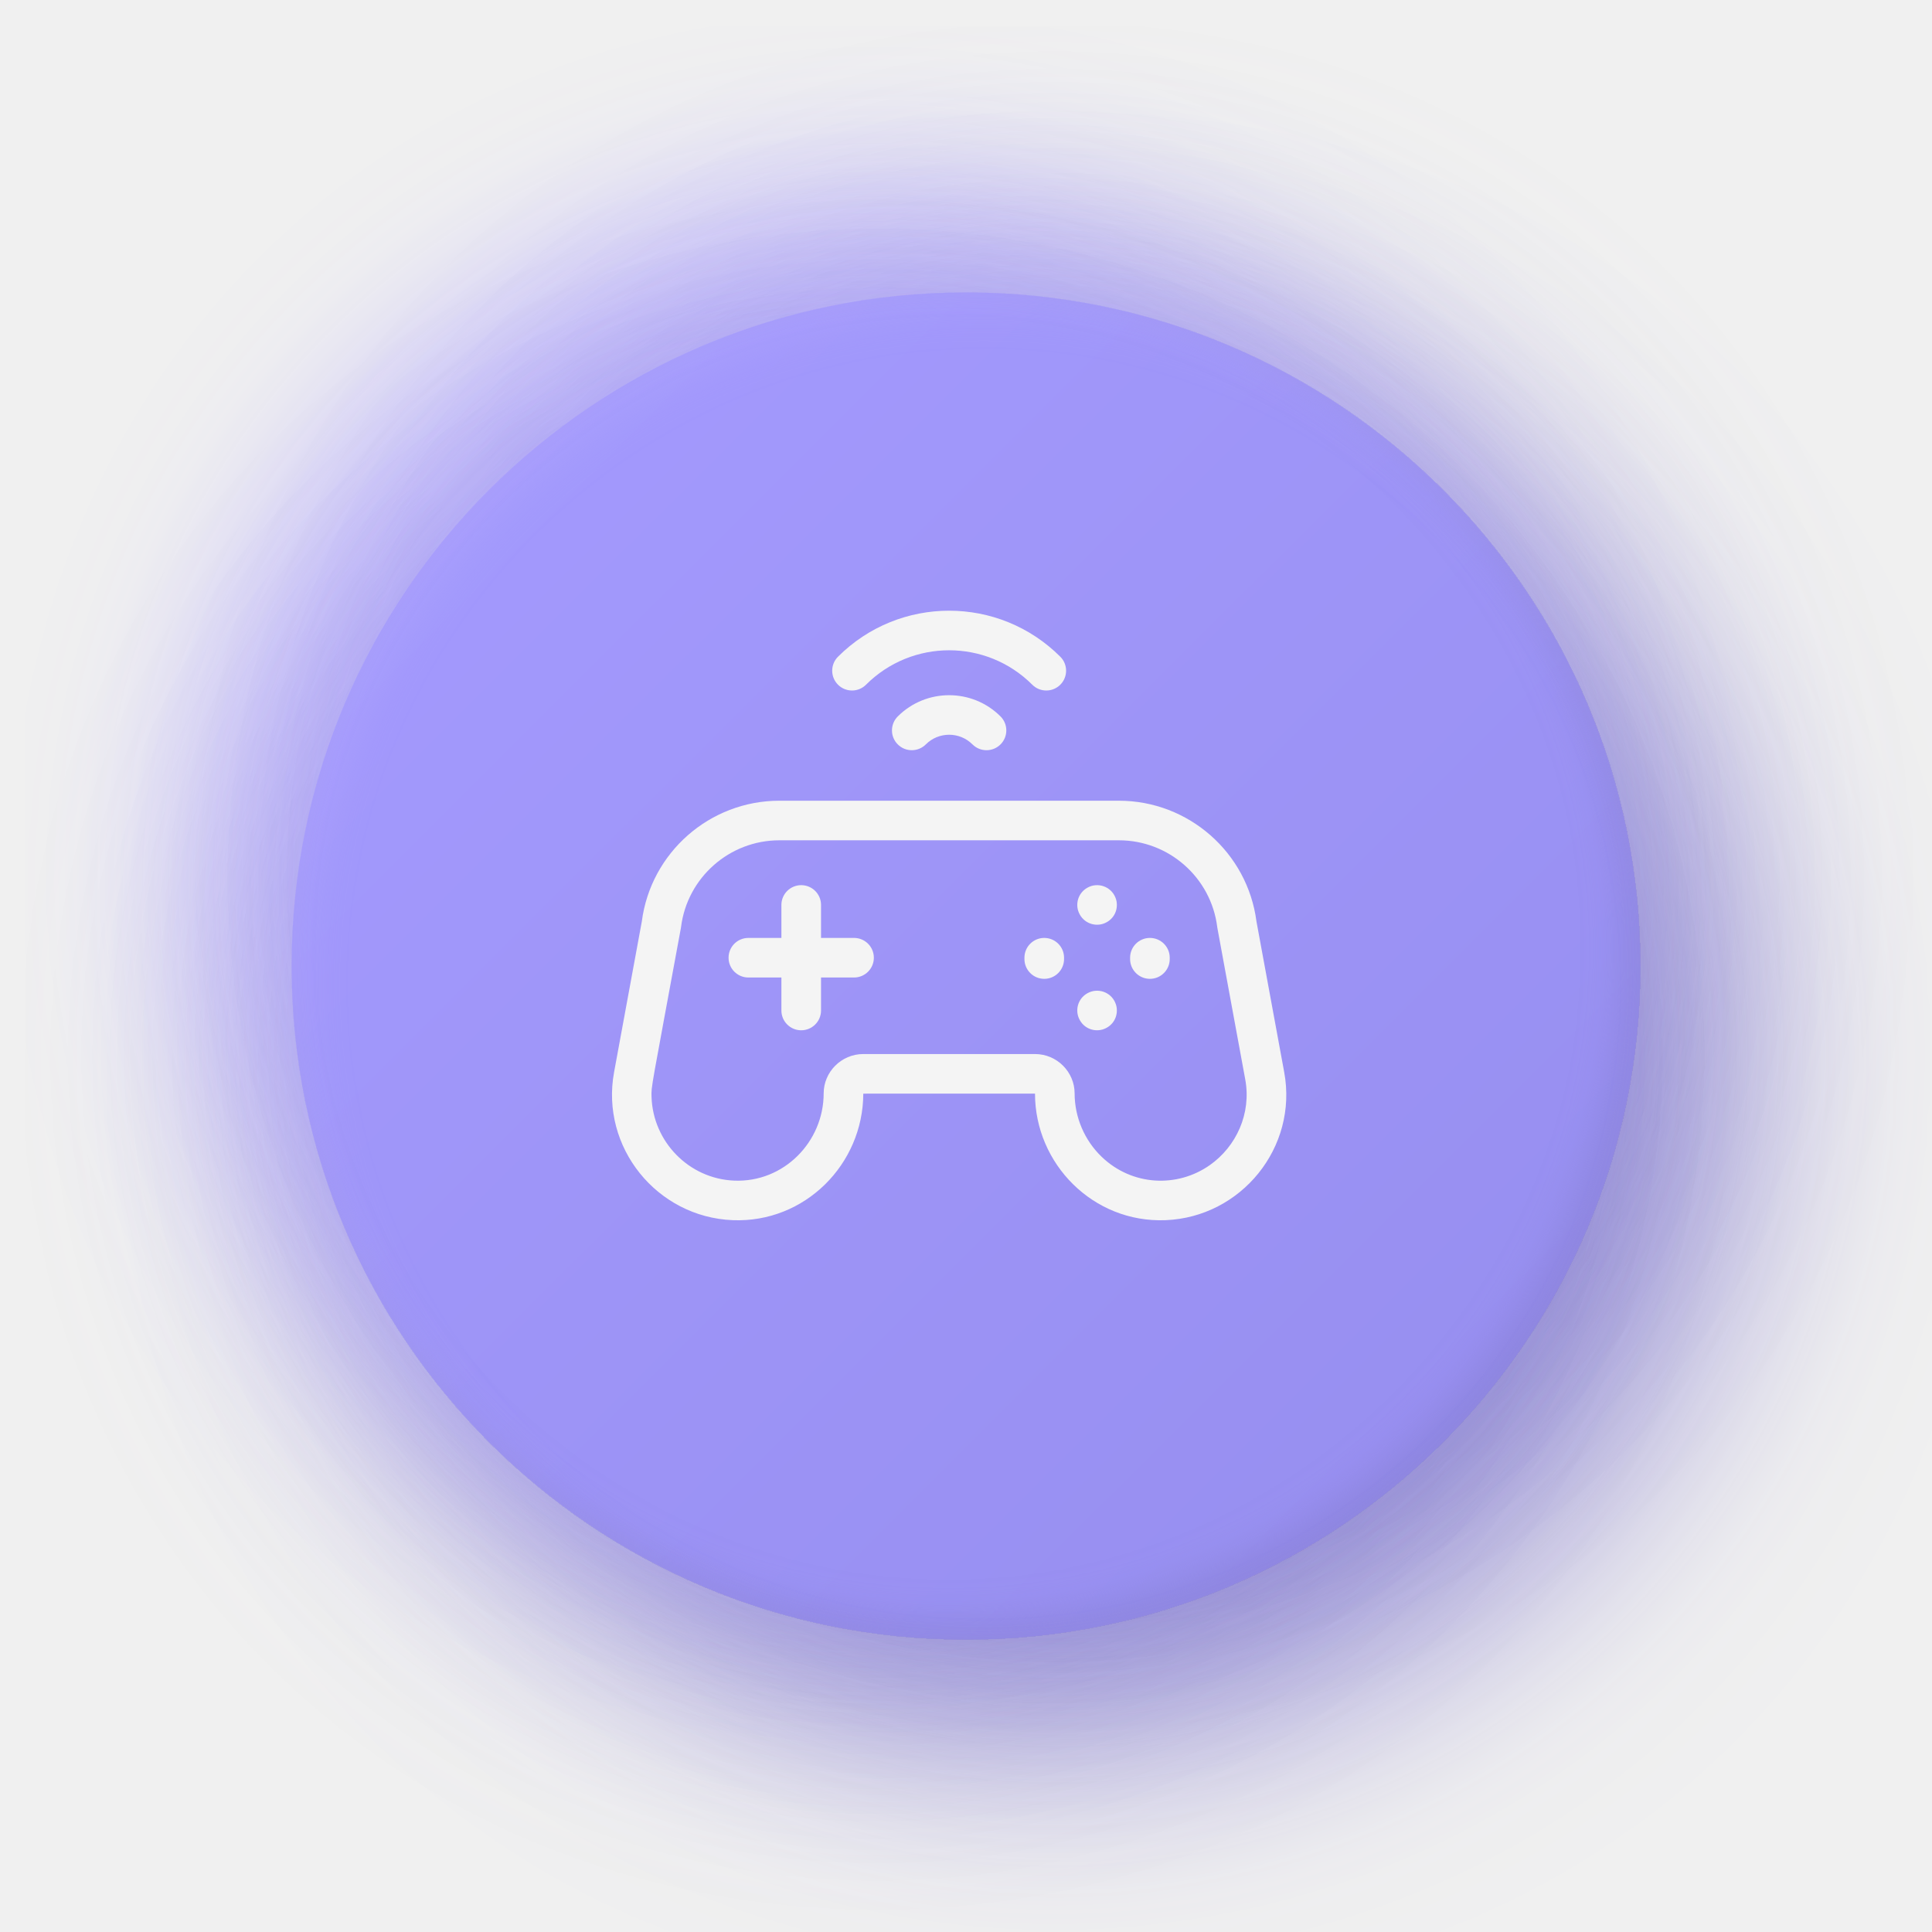
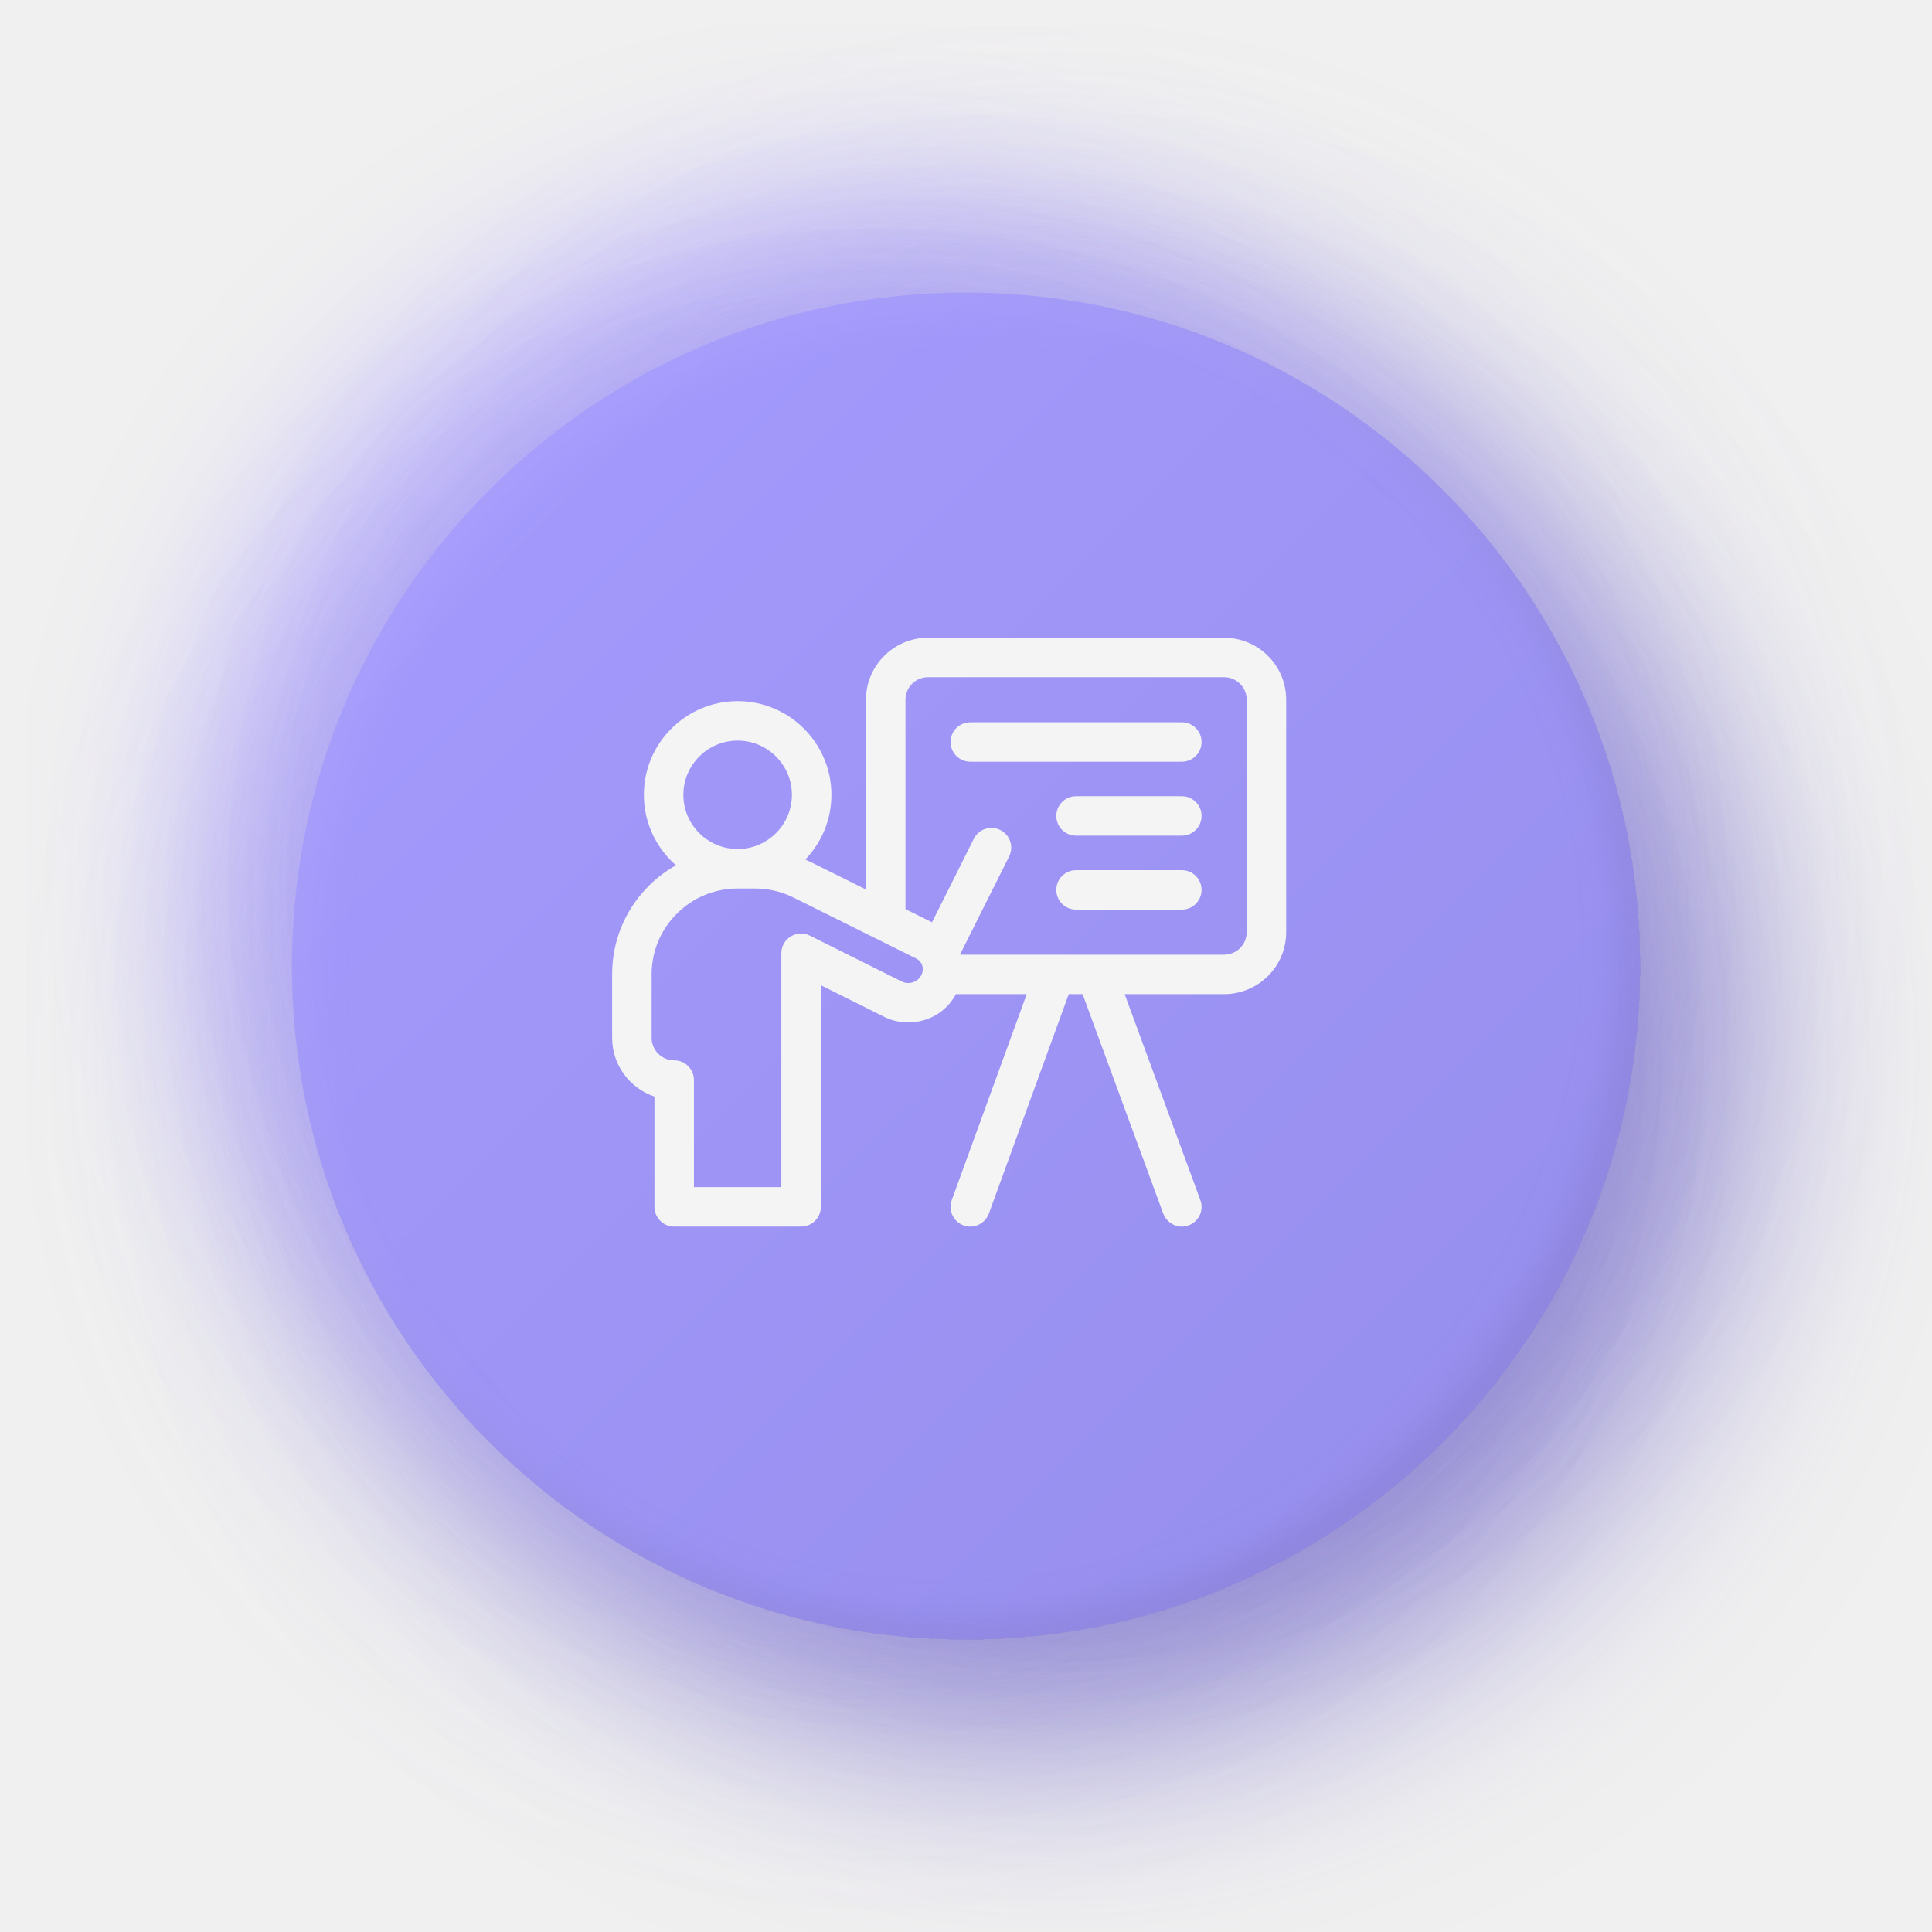
- <svg xmlns="http://www.w3.org/2000/svg" width="109" height="109" viewBox="181.152 -1.5 109 109" fill="none">
-   <g filter="url(#filter2_ddddii_7_23)">
-     <ellipse cx="235.652" cy="53" rx="38.044" ry="38" fill="url(#paint2_linear_7_23)" />
+ <svg xmlns="http://www.w3.org/2000/svg" width="109" height="109" viewBox="181.058 -1.49 109 109" fill="none">
+   <g filter="url(#filter2_ddddii_7_56)">
+     <ellipse cx="235.558" cy="53.01" rx="38.027" ry="37.99" fill="url(#paint2_linear_7_56)" />
  </g>
-   <g clip-path="url(#clip2_7_23)">
-     <path d="M253.605 58.992L252.04 50.489C251.537 46.602 248.207 43.675 244.281 43.675H225.121C221.195 43.675 217.865 46.602 217.362 50.489L215.797 58.992C215.019 63.22 218.209 67.168 222.49 67.34C226.568 67.503 229.844 64.177 229.857 60.209C229.857 60.195 229.397 60.2 239.545 60.2C239.545 64.154 242.822 67.504 246.913 67.34C251.173 67.169 254.387 63.24 253.605 58.992ZM249.409 64.233C247.572 65.525 245.026 65.415 243.307 63.766C242.337 62.835 241.78 61.53 241.78 60.186C241.78 58.986 240.79 57.967 239.545 57.967H229.857C228.612 57.967 227.622 58.986 227.622 60.186C227.622 62.91 225.382 65.221 222.579 65.109C220.016 65.006 217.992 62.911 217.911 60.392C217.891 59.762 217.868 60.086 219.566 50.862C219.57 50.841 219.573 50.82 219.576 50.798C219.925 48.01 222.309 45.908 225.121 45.908H244.28C247.093 45.908 249.477 48.01 249.826 50.798C249.832 50.848 249.721 50.241 251.406 59.396C251.763 61.332 250.893 63.189 249.409 64.233Z" fill="#F4F4F4" />
-     <path d="M229.336 51.416H227.473V49.555C227.473 48.939 226.972 48.439 226.355 48.439C225.737 48.439 225.237 48.939 225.237 49.555V51.416H223.374C222.757 51.416 222.256 51.916 222.256 52.533C222.256 53.149 222.757 53.649 223.374 53.649H225.237V55.51C225.237 56.127 225.737 56.627 226.355 56.627C226.972 56.627 227.473 56.127 227.473 55.51V53.649H229.336C229.953 53.649 230.453 53.149 230.453 52.533C230.453 51.916 229.953 51.416 229.336 51.416Z" fill="#F4F4F4" />
-     <path d="M244.143 49.337C244.005 48.678 243.351 48.3 242.722 48.487C242.077 48.697 241.813 49.336 241.978 49.879C242.183 50.518 242.824 50.79 243.371 50.623C243.95 50.439 244.247 49.889 244.143 49.337Z" fill="#F4F4F4" />
-     <path d="M246.028 51.416C245.411 51.416 244.91 51.916 244.91 52.533V52.607C244.91 53.224 245.411 53.724 246.028 53.724C246.645 53.724 247.146 53.224 247.146 52.607V52.533C247.146 51.916 246.645 51.416 246.028 51.416Z" fill="#F4F4F4" />
-     <path d="M240.066 51.416C239.449 51.416 238.949 51.916 238.949 52.533V52.607C238.949 53.224 239.449 53.724 240.066 53.724C240.684 53.724 241.184 53.224 241.184 52.607V52.533C241.184 51.916 240.684 51.416 240.066 51.416Z" fill="#F4F4F4" />
-     <path d="M244.143 55.292C244.005 54.633 243.351 54.255 242.722 54.442C242.08 54.651 241.813 55.282 241.978 55.835C242.191 56.487 242.834 56.742 243.371 56.578C243.948 56.395 244.247 55.846 244.143 55.292Z" fill="#F4F4F4" />
-     <path d="M231.803 38.919C231.366 39.355 231.366 40.062 231.803 40.498C232.239 40.934 232.947 40.934 233.384 40.498C234.112 39.771 235.29 39.771 236.018 40.498C236.455 40.934 237.162 40.934 237.599 40.498C238.036 40.062 238.036 39.355 237.599 38.919C236.001 37.323 233.401 37.323 231.803 38.919Z" fill="#F4F4F4" />
-     <path d="M230.011 37.13C232.603 34.541 236.799 34.54 239.391 37.13C239.827 37.566 240.535 37.566 240.972 37.13C241.408 36.694 241.408 35.987 240.972 35.551C237.506 32.089 231.896 32.089 228.43 35.551C227.994 35.987 227.994 36.694 228.43 37.13C228.867 37.566 229.575 37.566 230.011 37.13Z" fill="#F4F4F4" />
+   <g clip-path="url(#clip2_7_56)">
+     <path d="M250.121 34.49H233.414C231.484 34.49 229.914 36.059 229.914 37.988V48.694L226.812 47.153C226.707 47.101 226.601 47.051 226.493 47.005C227.404 46.055 227.965 44.768 227.965 43.352C227.965 40.438 225.592 38.067 222.675 38.067C219.757 38.067 217.384 40.438 217.384 43.352C217.384 44.936 218.086 46.358 219.194 47.328C217.153 48.475 215.594 50.713 215.594 53.485V57.062C215.594 58.601 216.595 59.912 217.981 60.377V66.599C217.981 67.213 218.479 67.712 219.095 67.712H226.254C226.87 67.712 227.369 67.213 227.369 66.599V54.094L230.935 55.875C232.3 56.557 234.152 56.15 234.989 54.598H238.984L234.754 66.218C234.544 66.796 234.842 67.435 235.42 67.644C236.081 67.885 236.669 67.471 236.848 66.979L241.355 54.598H242.136L246.688 66.983C246.861 67.452 247.445 67.891 248.118 67.643C248.696 67.431 248.992 66.792 248.78 66.215L244.509 54.598H250.121C252.014 54.598 253.621 53.073 253.621 51.101V37.988C253.621 36.016 252.014 34.49 250.121 34.49V34.49ZM219.612 43.352C219.612 41.665 220.986 40.293 222.675 40.293C224.363 40.293 225.737 41.665 225.737 43.352C225.737 45.039 224.363 46.411 222.675 46.411C220.986 46.411 219.612 45.039 219.612 43.352ZM233.085 53.408C233.082 53.416 233.079 53.425 233.077 53.433C233.001 53.645 232.829 53.824 232.619 53.91C232.396 54 232.146 53.991 231.932 53.884C229.813 52.825 226.752 51.298 226.752 51.298C226.013 50.928 225.14 51.466 225.14 52.293V65.486H220.209V59.446C220.209 58.831 219.71 58.333 219.095 58.333C218.393 58.333 217.822 57.763 217.822 57.062V53.485C217.822 50.766 220.039 48.638 222.675 48.638H223.659C224.406 48.638 225.152 48.813 225.818 49.145C225.818 49.145 231.344 51.891 232.752 52.591C233.053 52.74 233.196 53.092 233.085 53.408ZM251.393 51.101C251.393 51.441 251.261 51.76 251.021 52C250.785 52.237 250.456 52.372 250.121 52.372H235.232C235.23 52.366 235.228 52.36 235.226 52.354L237.991 46.83C238.266 46.281 238.043 45.612 237.493 45.337C236.943 45.062 236.273 45.285 235.998 45.835L233.64 50.546C233.2 50.327 232.689 50.073 232.142 49.801V37.988C232.142 37.287 232.713 36.716 233.414 36.716H250.121C250.456 36.716 250.785 36.852 251.021 37.089C251.261 37.328 251.393 37.648 251.393 37.988V51.101Z" fill="#F4F4F4" />
+     <path d="M247.734 39.259H235.801C235.186 39.259 234.687 39.757 234.687 40.372C234.687 40.987 235.186 41.485 235.801 41.485H247.734C248.349 41.485 248.848 40.987 248.848 40.372C248.848 39.757 248.35 39.259 247.734 39.259Z" fill="#F4F4F4" />
+     <path d="M247.734 43.431H241.767C241.152 43.431 240.653 43.93 240.653 44.544C240.653 45.159 241.152 45.657 241.767 45.657H247.734C248.349 45.657 248.848 45.159 248.848 44.544C248.848 43.93 248.35 43.431 247.734 43.431Z" fill="#F4F4F4" />
+     <path d="M247.734 47.604H241.767C241.152 47.604 240.653 48.102 240.653 48.717C240.653 49.331 241.152 49.83 241.767 49.83H247.734C248.349 49.83 248.848 49.331 248.848 48.717C248.848 48.102 248.35 47.604 247.734 47.604Z" fill="#F4F4F4" />
  </g>
  <defs>
-     <filter id="filter0_ddddii_7_23" x="0" y="0" width="109.087" height="109" filterUnits="userSpaceOnUse" color-interpolation-filters="sRGB">
+     <filter id="filter0_ddddii_7_56" x="0" y="0.021" width="109.055" height="108.979" filterUnits="userSpaceOnUse" color-interpolation-filters="sRGB">
      <feFlood flood-opacity="0" result="BackgroundImageFix" />
      <feColorMatrix in="SourceAlpha" type="matrix" values="0 0 0 0 0 0 0 0 0 0 0 0 0 0 0 0 0 0 127 0" result="hardAlpha" />
      <feOffset dx="5" dy="5" />
      <feGaussianBlur stdDeviation="6.5" />
      <feColorMatrix type="matrix" values="0 0 0 0 0.518 0 0 0 0 0.486 0 0 0 0 0.812 0 0 0 0.9 0" />
-       <feBlend mode="normal" in2="BackgroundImageFix" result="effect1_dropShadow_7_23" />
+       <feBlend mode="normal" in2="BackgroundImageFix" result="effect1_dropShadow_7_56" />
      <feColorMatrix in="SourceAlpha" type="matrix" values="0 0 0 0 0 0 0 0 0 0 0 0 0 0 0 0 0 0 127 0" result="hardAlpha" />
      <feOffset dx="-5" dy="-5" />
      <feGaussianBlur stdDeviation="5" />
      <feColorMatrix type="matrix" values="0 0 0 0 0.714 0 0 0 0 0.675 0 0 0 0 1 0 0 0 0.9 0" />
-       <feBlend mode="normal" in2="effect1_dropShadow_7_23" result="effect2_dropShadow_7_23" />
+       <feBlend mode="normal" in2="effect1_dropShadow_7_56" result="effect2_dropShadow_7_56" />
      <feColorMatrix in="SourceAlpha" type="matrix" values="0 0 0 0 0 0 0 0 0 0 0 0 0 0 0 0 0 0 127 0" result="hardAlpha" />
      <feOffset dx="5" dy="-5" />
      <feGaussianBlur stdDeviation="5" />
      <feColorMatrix type="matrix" values="0 0 0 0 0.518 0 0 0 0 0.486 0 0 0 0 0.812 0 0 0 0.2 0" />
-       <feBlend mode="normal" in2="effect2_dropShadow_7_23" result="effect3_dropShadow_7_23" />
+       <feBlend mode="normal" in2="effect2_dropShadow_7_56" result="effect3_dropShadow_7_56" />
      <feColorMatrix in="SourceAlpha" type="matrix" values="0 0 0 0 0 0 0 0 0 0 0 0 0 0 0 0 0 0 127 0" result="hardAlpha" />
      <feOffset dx="-5" dy="5" />
      <feGaussianBlur stdDeviation="5" />
      <feColorMatrix type="matrix" values="0 0 0 0 0.518 0 0 0 0 0.486 0 0 0 0 0.812 0 0 0 0.2 0" />
-       <feBlend mode="normal" in2="effect3_dropShadow_7_23" result="effect4_dropShadow_7_23" />
-       <feBlend mode="normal" in="SourceGraphic" in2="effect4_dropShadow_7_23" result="shape" />
+       <feBlend mode="normal" in2="effect3_dropShadow_7_56" result="effect4_dropShadow_7_56" />
+       <feBlend mode="normal" in="SourceGraphic" in2="effect4_dropShadow_7_56" result="shape" />
      <feColorMatrix in="SourceAlpha" type="matrix" values="0 0 0 0 0 0 0 0 0 0 0 0 0 0 0 0 0 0 127 0" result="hardAlpha" />
      <feOffset dx="-1" dy="-1" />
      <feGaussianBlur stdDeviation="1" />
      <feComposite in2="hardAlpha" operator="arithmetic" k2="-1" k3="1" />
      <feColorMatrix type="matrix" values="0 0 0 0 0.518 0 0 0 0 0.486 0 0 0 0 0.812 0 0 0 0.5 0" />
-       <feBlend mode="normal" in2="shape" result="effect5_innerShadow_7_23" />
+       <feBlend mode="normal" in2="shape" result="effect5_innerShadow_7_56" />
      <feColorMatrix in="SourceAlpha" type="matrix" values="0 0 0 0 0 0 0 0 0 0 0 0 0 0 0 0 0 0 127 0" result="hardAlpha" />
      <feOffset dx="1" dy="1" />
      <feGaussianBlur stdDeviation="1" />
      <feComposite in2="hardAlpha" operator="arithmetic" k2="-1" k3="1" />
      <feColorMatrix type="matrix" values="0 0 0 0 0.714 0 0 0 0 0.675 0 0 0 0 1 0 0 0 0.3 0" />
-       <feBlend mode="normal" in2="effect5_innerShadow_7_23" result="effect6_innerShadow_7_23" />
+       <feBlend mode="normal" in2="effect5_innerShadow_7_56" result="effect6_innerShadow_7_56" />
    </filter>
-     <filter id="filter1_ddddii_7_23" x="91.304" y="0" width="109.087" height="109" filterUnits="userSpaceOnUse" color-interpolation-filters="sRGB">
+     <filter id="filter1_ddddii_7_56" x="91.266" y="0.021" width="109.055" height="108.979" filterUnits="userSpaceOnUse" color-interpolation-filters="sRGB">
      <feFlood flood-opacity="0" result="BackgroundImageFix" />
      <feColorMatrix in="SourceAlpha" type="matrix" values="0 0 0 0 0 0 0 0 0 0 0 0 0 0 0 0 0 0 127 0" result="hardAlpha" />
      <feOffset dx="5" dy="5" />
      <feGaussianBlur stdDeviation="6.5" />
      <feColorMatrix type="matrix" values="0 0 0 0 0.518 0 0 0 0 0.486 0 0 0 0 0.812 0 0 0 0.9 0" />
-       <feBlend mode="normal" in2="BackgroundImageFix" result="effect1_dropShadow_7_23" />
+       <feBlend mode="normal" in2="BackgroundImageFix" result="effect1_dropShadow_7_56" />
      <feColorMatrix in="SourceAlpha" type="matrix" values="0 0 0 0 0 0 0 0 0 0 0 0 0 0 0 0 0 0 127 0" result="hardAlpha" />
      <feOffset dx="-5" dy="-5" />
      <feGaussianBlur stdDeviation="5" />
      <feColorMatrix type="matrix" values="0 0 0 0 0.714 0 0 0 0 0.675 0 0 0 0 1 0 0 0 0.9 0" />
-       <feBlend mode="normal" in2="effect1_dropShadow_7_23" result="effect2_dropShadow_7_23" />
+       <feBlend mode="normal" in2="effect1_dropShadow_7_56" result="effect2_dropShadow_7_56" />
      <feColorMatrix in="SourceAlpha" type="matrix" values="0 0 0 0 0 0 0 0 0 0 0 0 0 0 0 0 0 0 127 0" result="hardAlpha" />
      <feOffset dx="5" dy="-5" />
      <feGaussianBlur stdDeviation="5" />
      <feColorMatrix type="matrix" values="0 0 0 0 0.518 0 0 0 0 0.486 0 0 0 0 0.812 0 0 0 0.2 0" />
-       <feBlend mode="normal" in2="effect2_dropShadow_7_23" result="effect3_dropShadow_7_23" />
+       <feBlend mode="normal" in2="effect2_dropShadow_7_56" result="effect3_dropShadow_7_56" />
      <feColorMatrix in="SourceAlpha" type="matrix" values="0 0 0 0 0 0 0 0 0 0 0 0 0 0 0 0 0 0 127 0" result="hardAlpha" />
      <feOffset dx="-5" dy="5" />
      <feGaussianBlur stdDeviation="5" />
      <feColorMatrix type="matrix" values="0 0 0 0 0.518 0 0 0 0 0.486 0 0 0 0 0.812 0 0 0 0.2 0" />
-       <feBlend mode="normal" in2="effect3_dropShadow_7_23" result="effect4_dropShadow_7_23" />
-       <feBlend mode="normal" in="SourceGraphic" in2="effect4_dropShadow_7_23" result="shape" />
+       <feBlend mode="normal" in2="effect3_dropShadow_7_56" result="effect4_dropShadow_7_56" />
+       <feBlend mode="normal" in="SourceGraphic" in2="effect4_dropShadow_7_56" result="shape" />
      <feColorMatrix in="SourceAlpha" type="matrix" values="0 0 0 0 0 0 0 0 0 0 0 0 0 0 0 0 0 0 127 0" result="hardAlpha" />
      <feOffset dx="-1" dy="-1" />
      <feGaussianBlur stdDeviation="1" />
      <feComposite in2="hardAlpha" operator="arithmetic" k2="-1" k3="1" />
      <feColorMatrix type="matrix" values="0 0 0 0 0.518 0 0 0 0 0.486 0 0 0 0 0.812 0 0 0 0.5 0" />
-       <feBlend mode="normal" in2="shape" result="effect5_innerShadow_7_23" />
+       <feBlend mode="normal" in2="shape" result="effect5_innerShadow_7_56" />
      <feColorMatrix in="SourceAlpha" type="matrix" values="0 0 0 0 0 0 0 0 0 0 0 0 0 0 0 0 0 0 127 0" result="hardAlpha" />
      <feOffset dx="1" dy="1" />
      <feGaussianBlur stdDeviation="1" />
      <feComposite in2="hardAlpha" operator="arithmetic" k2="-1" k3="1" />
      <feColorMatrix type="matrix" values="0 0 0 0 0.714 0 0 0 0 0.675 0 0 0 0 1 0 0 0 0.3 0" />
-       <feBlend mode="normal" in2="effect5_innerShadow_7_23" result="effect6_innerShadow_7_23" />
+       <feBlend mode="normal" in2="effect5_innerShadow_7_56" result="effect6_innerShadow_7_56" />
    </filter>
-     <filter id="filter2_ddddii_7_23" x="182.609" y="0" width="109.087" height="109" filterUnits="userSpaceOnUse" color-interpolation-filters="sRGB">
+     <filter id="filter2_ddddii_7_56" x="182.531" y="0.021" width="109.055" height="108.979" filterUnits="userSpaceOnUse" color-interpolation-filters="sRGB">
+       <feFlood flood-opacity="0" result="BackgroundImageFix" />
+       <feColorMatrix in="SourceAlpha" type="matrix" values="0 0 0 0 0 0 0 0 0 0 0 0 0 0 0 0 0 0 127 0" result="hardAlpha" />
+       <feOffset dx="5" dy="5" />
+       <feGaussianBlur stdDeviation="6.5" />
+       <feColorMatrix type="matrix" values="0 0 0 0 0.518 0 0 0 0 0.486 0 0 0 0 0.808 0 0 0 0.9 0" />
+       <feBlend mode="normal" in2="BackgroundImageFix" result="effect1_dropShadow_7_56" />
+       <feColorMatrix in="SourceAlpha" type="matrix" values="0 0 0 0 0 0 0 0 0 0 0 0 0 0 0 0 0 0 127 0" result="hardAlpha" />
+       <feOffset dx="-5" dy="-5" />
+       <feGaussianBlur stdDeviation="5" />
+       <feColorMatrix type="matrix" values="0 0 0 0 0.714 0 0 0 0 0.675 0 0 0 0 1 0 0 0 0.9 0" />
+       <feBlend mode="normal" in2="effect1_dropShadow_7_56" result="effect2_dropShadow_7_56" />
+       <feColorMatrix in="SourceAlpha" type="matrix" values="0 0 0 0 0 0 0 0 0 0 0 0 0 0 0 0 0 0 127 0" result="hardAlpha" />
+       <feOffset dx="5" dy="-5" />
+       <feGaussianBlur stdDeviation="5" />
+       <feColorMatrix type="matrix" values="0 0 0 0 0.518 0 0 0 0 0.486 0 0 0 0 0.808 0 0 0 0.2 0" />
+       <feBlend mode="normal" in2="effect2_dropShadow_7_56" result="effect3_dropShadow_7_56" />
+       <feColorMatrix in="SourceAlpha" type="matrix" values="0 0 0 0 0 0 0 0 0 0 0 0 0 0 0 0 0 0 127 0" result="hardAlpha" />
+       <feOffset dx="-5" dy="5" />
+       <feGaussianBlur stdDeviation="5" />
+       <feColorMatrix type="matrix" values="0 0 0 0 0.518 0 0 0 0 0.486 0 0 0 0 0.808 0 0 0 0.2 0" />
+       <feBlend mode="normal" in2="effect3_dropShadow_7_56" result="effect4_dropShadow_7_56" />
+       <feBlend mode="normal" in="SourceGraphic" in2="effect4_dropShadow_7_56" result="shape" />
+       <feColorMatrix in="SourceAlpha" type="matrix" values="0 0 0 0 0 0 0 0 0 0 0 0 0 0 0 0 0 0 127 0" result="hardAlpha" />
+       <feOffset dx="-1" dy="-1" />
+       <feGaussianBlur stdDeviation="1" />
+       <feComposite in2="hardAlpha" operator="arithmetic" k2="-1" k3="1" />
+       <feColorMatrix type="matrix" values="0 0 0 0 0.518 0 0 0 0 0.486 0 0 0 0 0.808 0 0 0 0.5 0" />
+       <feBlend mode="normal" in2="shape" result="effect5_innerShadow_7_56" />
+       <feColorMatrix in="SourceAlpha" type="matrix" values="0 0 0 0 0 0 0 0 0 0 0 0 0 0 0 0 0 0 127 0" result="hardAlpha" />
+       <feOffset dx="1" dy="1" />
+       <feGaussianBlur stdDeviation="1" />
+       <feComposite in2="hardAlpha" operator="arithmetic" k2="-1" k3="1" />
+       <feColorMatrix type="matrix" values="0 0 0 0 0.714 0 0 0 0 0.675 0 0 0 0 1 0 0 0 0.3 0" />
+       <feBlend mode="normal" in2="effect5_innerShadow_7_56" result="effect6_innerShadow_7_56" />
+     </filter>
+     <filter id="filter3_ddddii_7_56" x="273.945" y="0" width="109.055" height="108.979" filterUnits="userSpaceOnUse" color-interpolation-filters="sRGB">
      <feFlood flood-opacity="0" result="BackgroundImageFix" />
      <feColorMatrix in="SourceAlpha" type="matrix" values="0 0 0 0 0 0 0 0 0 0 0 0 0 0 0 0 0 0 127 0" result="hardAlpha" />
      <feOffset dx="5" dy="5" />
      <feGaussianBlur stdDeviation="6.5" />
      <feColorMatrix type="matrix" values="0 0 0 0 0.518 0 0 0 0 0.486 0 0 0 0 0.812 0 0 0 0.9 0" />
-       <feBlend mode="normal" in2="BackgroundImageFix" result="effect1_dropShadow_7_23" />
+       <feBlend mode="normal" in2="BackgroundImageFix" result="effect1_dropShadow_7_56" />
      <feColorMatrix in="SourceAlpha" type="matrix" values="0 0 0 0 0 0 0 0 0 0 0 0 0 0 0 0 0 0 127 0" result="hardAlpha" />
      <feOffset dx="-5" dy="-5" />
      <feGaussianBlur stdDeviation="5" />
      <feColorMatrix type="matrix" values="0 0 0 0 0.714 0 0 0 0 0.675 0 0 0 0 1 0 0 0 0.9 0" />
-       <feBlend mode="normal" in2="effect1_dropShadow_7_23" result="effect2_dropShadow_7_23" />
+       <feBlend mode="normal" in2="effect1_dropShadow_7_56" result="effect2_dropShadow_7_56" />
      <feColorMatrix in="SourceAlpha" type="matrix" values="0 0 0 0 0 0 0 0 0 0 0 0 0 0 0 0 0 0 127 0" result="hardAlpha" />
      <feOffset dx="5" dy="-5" />
      <feGaussianBlur stdDeviation="5" />
      <feColorMatrix type="matrix" values="0 0 0 0 0.518 0 0 0 0 0.486 0 0 0 0 0.812 0 0 0 0.2 0" />
-       <feBlend mode="normal" in2="effect2_dropShadow_7_23" result="effect3_dropShadow_7_23" />
+       <feBlend mode="normal" in2="effect2_dropShadow_7_56" result="effect3_dropShadow_7_56" />
      <feColorMatrix in="SourceAlpha" type="matrix" values="0 0 0 0 0 0 0 0 0 0 0 0 0 0 0 0 0 0 127 0" result="hardAlpha" />
      <feOffset dx="-5" dy="5" />
      <feGaussianBlur stdDeviation="5" />
      <feColorMatrix type="matrix" values="0 0 0 0 0.518 0 0 0 0 0.486 0 0 0 0 0.812 0 0 0 0.2 0" />
-       <feBlend mode="normal" in2="effect3_dropShadow_7_23" result="effect4_dropShadow_7_23" />
-       <feBlend mode="normal" in="SourceGraphic" in2="effect4_dropShadow_7_23" result="shape" />
+       <feBlend mode="normal" in2="effect3_dropShadow_7_56" result="effect4_dropShadow_7_56" />
+       <feBlend mode="normal" in="SourceGraphic" in2="effect4_dropShadow_7_56" result="shape" />
      <feColorMatrix in="SourceAlpha" type="matrix" values="0 0 0 0 0 0 0 0 0 0 0 0 0 0 0 0 0 0 127 0" result="hardAlpha" />
      <feOffset dx="-1" dy="-1" />
      <feGaussianBlur stdDeviation="1" />
      <feComposite in2="hardAlpha" operator="arithmetic" k2="-1" k3="1" />
      <feColorMatrix type="matrix" values="0 0 0 0 0.518 0 0 0 0 0.486 0 0 0 0 0.812 0 0 0 0.5 0" />
-       <feBlend mode="normal" in2="shape" result="effect5_innerShadow_7_23" />
+       <feBlend mode="normal" in2="shape" result="effect5_innerShadow_7_56" />
      <feColorMatrix in="SourceAlpha" type="matrix" values="0 0 0 0 0 0 0 0 0 0 0 0 0 0 0 0 0 0 127 0" result="hardAlpha" />
      <feOffset dx="1" dy="1" />
      <feGaussianBlur stdDeviation="1" />
      <feComposite in2="hardAlpha" operator="arithmetic" k2="-1" k3="1" />
      <feColorMatrix type="matrix" values="0 0 0 0 0.714 0 0 0 0 0.675 0 0 0 0 1 0 0 0 0.3 0" />
-       <feBlend mode="normal" in2="effect5_innerShadow_7_23" result="effect6_innerShadow_7_23" />
+       <feBlend mode="normal" in2="effect5_innerShadow_7_56" result="effect6_innerShadow_7_56" />
    </filter>
-     <filter id="filter3_ddddii_7_23" x="273.913" y="0" width="109.087" height="109" filterUnits="userSpaceOnUse" color-interpolation-filters="sRGB">
-       <feFlood flood-opacity="0" result="BackgroundImageFix" />
-       <feColorMatrix in="SourceAlpha" type="matrix" values="0 0 0 0 0 0 0 0 0 0 0 0 0 0 0 0 0 0 127 0" result="hardAlpha" />
-       <feOffset dx="5" dy="5" />
-       <feGaussianBlur stdDeviation="6.5" />
-       <feColorMatrix type="matrix" values="0 0 0 0 0.518 0 0 0 0 0.486 0 0 0 0 0.812 0 0 0 0.9 0" />
-       <feBlend mode="normal" in2="BackgroundImageFix" result="effect1_dropShadow_7_23" />
-       <feColorMatrix in="SourceAlpha" type="matrix" values="0 0 0 0 0 0 0 0 0 0 0 0 0 0 0 0 0 0 127 0" result="hardAlpha" />
-       <feOffset dx="-5" dy="-5" />
-       <feGaussianBlur stdDeviation="5" />
-       <feColorMatrix type="matrix" values="0 0 0 0 0.714 0 0 0 0 0.675 0 0 0 0 1 0 0 0 0.9 0" />
-       <feBlend mode="normal" in2="effect1_dropShadow_7_23" result="effect2_dropShadow_7_23" />
-       <feColorMatrix in="SourceAlpha" type="matrix" values="0 0 0 0 0 0 0 0 0 0 0 0 0 0 0 0 0 0 127 0" result="hardAlpha" />
-       <feOffset dx="5" dy="-5" />
-       <feGaussianBlur stdDeviation="5" />
-       <feColorMatrix type="matrix" values="0 0 0 0 0.518 0 0 0 0 0.486 0 0 0 0 0.812 0 0 0 0.2 0" />
-       <feBlend mode="normal" in2="effect2_dropShadow_7_23" result="effect3_dropShadow_7_23" />
-       <feColorMatrix in="SourceAlpha" type="matrix" values="0 0 0 0 0 0 0 0 0 0 0 0 0 0 0 0 0 0 127 0" result="hardAlpha" />
-       <feOffset dx="-5" dy="5" />
-       <feGaussianBlur stdDeviation="5" />
-       <feColorMatrix type="matrix" values="0 0 0 0 0.518 0 0 0 0 0.486 0 0 0 0 0.812 0 0 0 0.2 0" />
-       <feBlend mode="normal" in2="effect3_dropShadow_7_23" result="effect4_dropShadow_7_23" />
-       <feBlend mode="normal" in="SourceGraphic" in2="effect4_dropShadow_7_23" result="shape" />
-       <feColorMatrix in="SourceAlpha" type="matrix" values="0 0 0 0 0 0 0 0 0 0 0 0 0 0 0 0 0 0 127 0" result="hardAlpha" />
-       <feOffset dx="-1" dy="-1" />
-       <feGaussianBlur stdDeviation="1" />
-       <feComposite in2="hardAlpha" operator="arithmetic" k2="-1" k3="1" />
-       <feColorMatrix type="matrix" values="0 0 0 0 0.518 0 0 0 0 0.486 0 0 0 0 0.812 0 0 0 0.5 0" />
-       <feBlend mode="normal" in2="shape" result="effect5_innerShadow_7_23" />
-       <feColorMatrix in="SourceAlpha" type="matrix" values="0 0 0 0 0 0 0 0 0 0 0 0 0 0 0 0 0 0 127 0" result="hardAlpha" />
-       <feOffset dx="1" dy="1" />
-       <feGaussianBlur stdDeviation="1" />
-       <feComposite in2="hardAlpha" operator="arithmetic" k2="-1" k3="1" />
-       <feColorMatrix type="matrix" values="0 0 0 0 0.714 0 0 0 0 0.675 0 0 0 0 1 0 0 0 0.3 0" />
-       <feBlend mode="normal" in2="effect5_innerShadow_7_23" result="effect6_innerShadow_7_23" />
-     </filter>
-     <linearGradient id="paint0_linear_7_23" x1="15" y1="15" x2="91" y2="91.087" gradientUnits="userSpaceOnUse">
+     <linearGradient id="paint0_linear_7_56" x1="15" y1="15.021" x2="90.979" y2="91.075" gradientUnits="userSpaceOnUse">
      <stop stop-color="#A59BFF" />
      <stop offset="1" stop-color="#958DEE" />
    </linearGradient>
-     <linearGradient id="paint1_linear_7_23" x1="106.304" y1="15" x2="182.304" y2="91.087" gradientUnits="userSpaceOnUse">
+     <linearGradient id="paint1_linear_7_56" x1="106.266" y1="15.021" x2="182.245" y2="91.075" gradientUnits="userSpaceOnUse">
      <stop stop-color="#A59BFF" />
      <stop offset="1" stop-color="#958DEE" />
    </linearGradient>
-     <linearGradient id="paint2_linear_7_23" x1="197.609" y1="15" x2="273.609" y2="91.087" gradientUnits="userSpaceOnUse">
+     <linearGradient id="paint2_linear_7_56" x1="197.531" y1="15.021" x2="273.51" y2="91.075" gradientUnits="userSpaceOnUse">
+       <stop stop-color="#A59BFF" />
+       <stop offset="1" stop-color="#958DEB" />
+     </linearGradient>
+     <linearGradient id="paint3_linear_7_56" x1="288.945" y1="15" x2="364.925" y2="91.055" gradientUnits="userSpaceOnUse">
      <stop stop-color="#A59BFF" />
      <stop offset="1" stop-color="#958DEE" />
    </linearGradient>
-     <linearGradient id="paint3_linear_7_23" x1="288.913" y1="15" x2="364.913" y2="91.087" gradientUnits="userSpaceOnUse">
-       <stop stop-color="#A59BFF" />
-       <stop offset="1" stop-color="#958DEE" />
-     </linearGradient>
-     <clipPath id="clip0_7_23">
-       <rect width="38.044" height="38" fill="white" transform="translate(32.1196 32.1)" />
+     <clipPath id="clip0_7_56">
+       <rect width="38.027" height="37.99" fill="white" transform="translate(32.1123 32.1161)" />
    </clipPath>
-     <clipPath id="clip1_7_23">
-       <rect width="38.044" height="38" fill="white" transform="translate(123.424 32.1)" />
+     <clipPath id="clip1_7_56">
+       <rect width="38.027" height="37.989" fill="white" transform="translate(125.279 33.0659)" />
    </clipPath>
-     <clipPath id="clip2_7_23">
-       <rect width="38.044" height="38" fill="white" transform="translate(215.679 31.15)" />
+     <clipPath id="clip2_7_56">
+       <rect width="38.027" height="37.99" fill="white" transform="translate(215.594 32.1161)" />
    </clipPath>
-     <clipPath id="clip3_7_23">
-       <rect width="38.044" height="38" fill="white" transform="translate(309.837 33.0499)" />
+     <clipPath id="clip3_7_56">
+       <rect width="38.027" height="37.99" fill="white" transform="translate(305.909 32.1161)" />
    </clipPath>
  </defs>
</svg>
